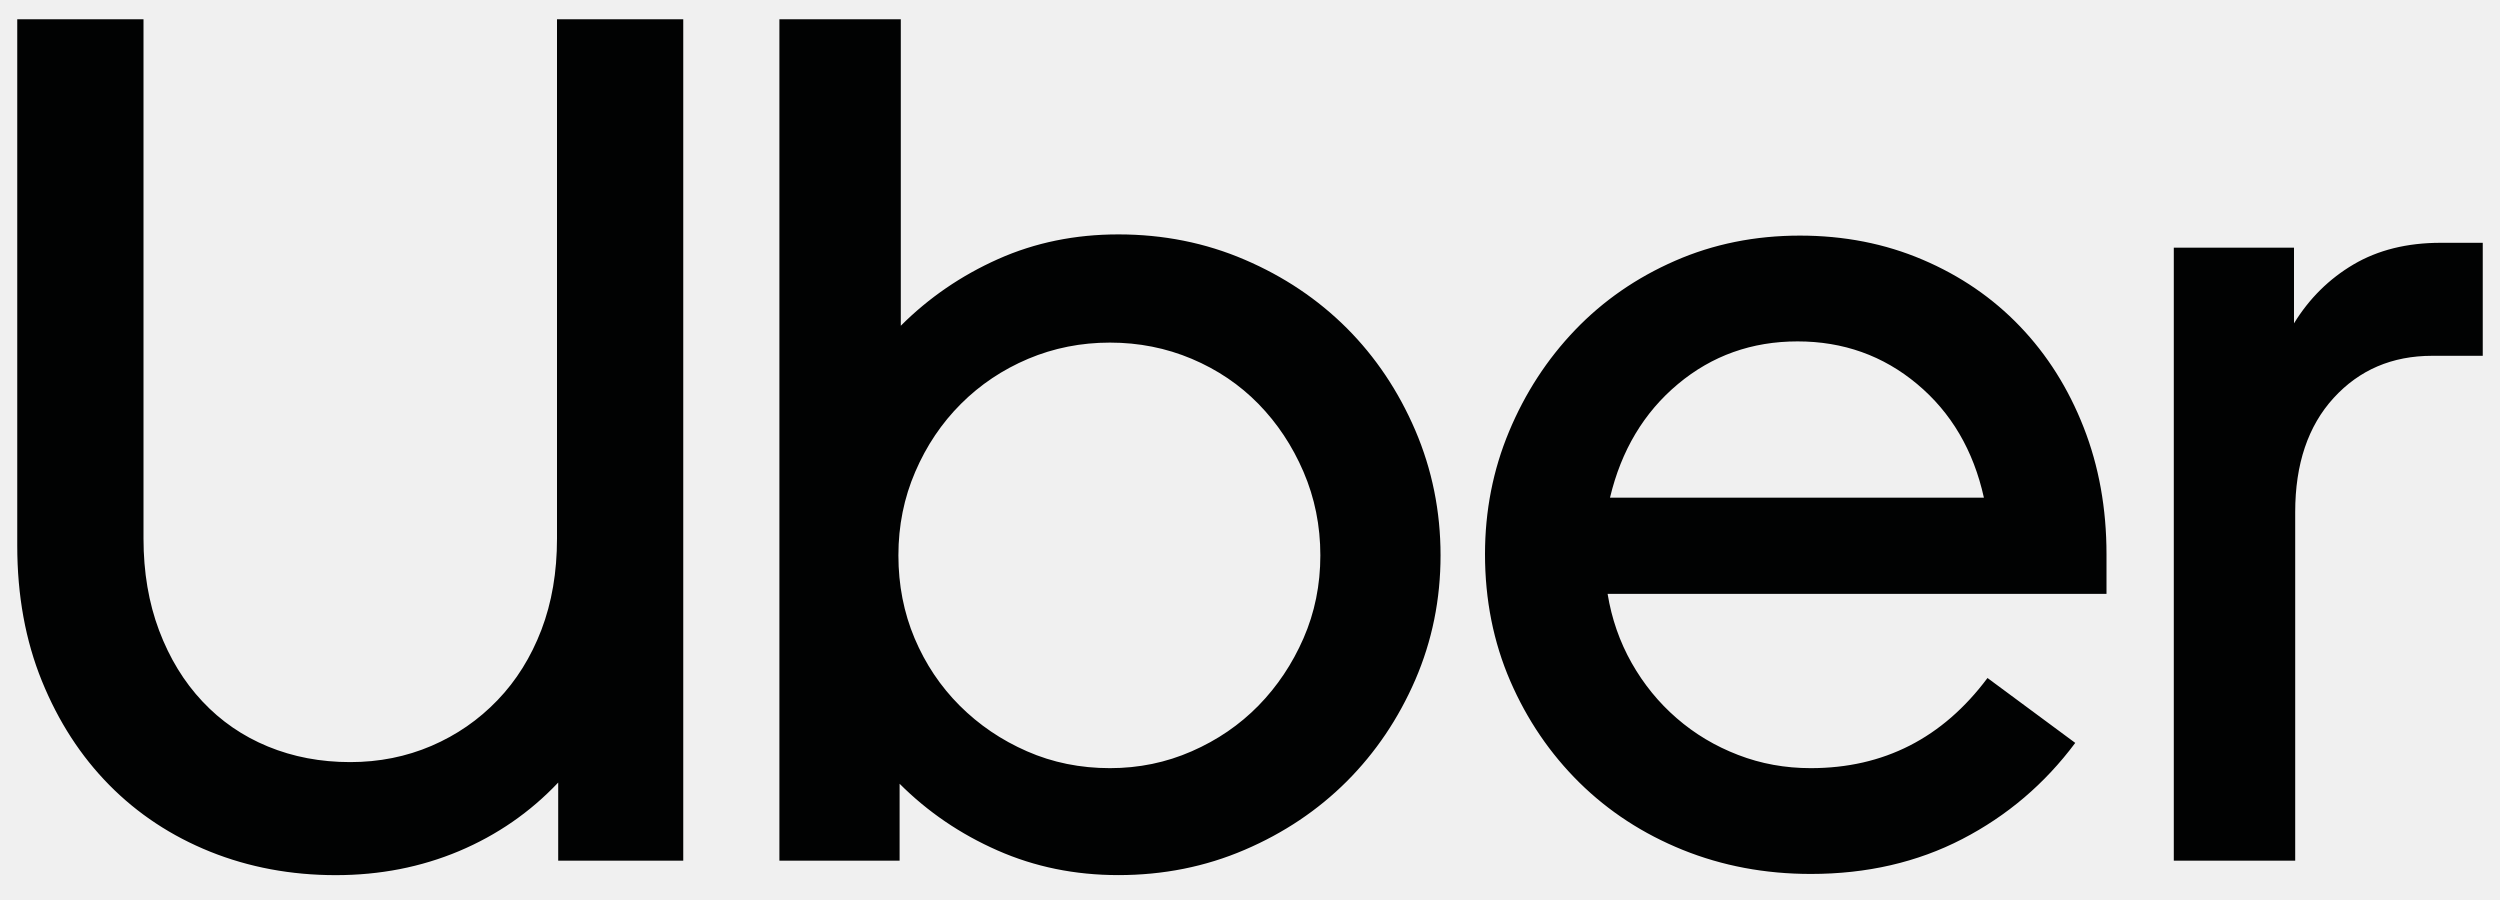
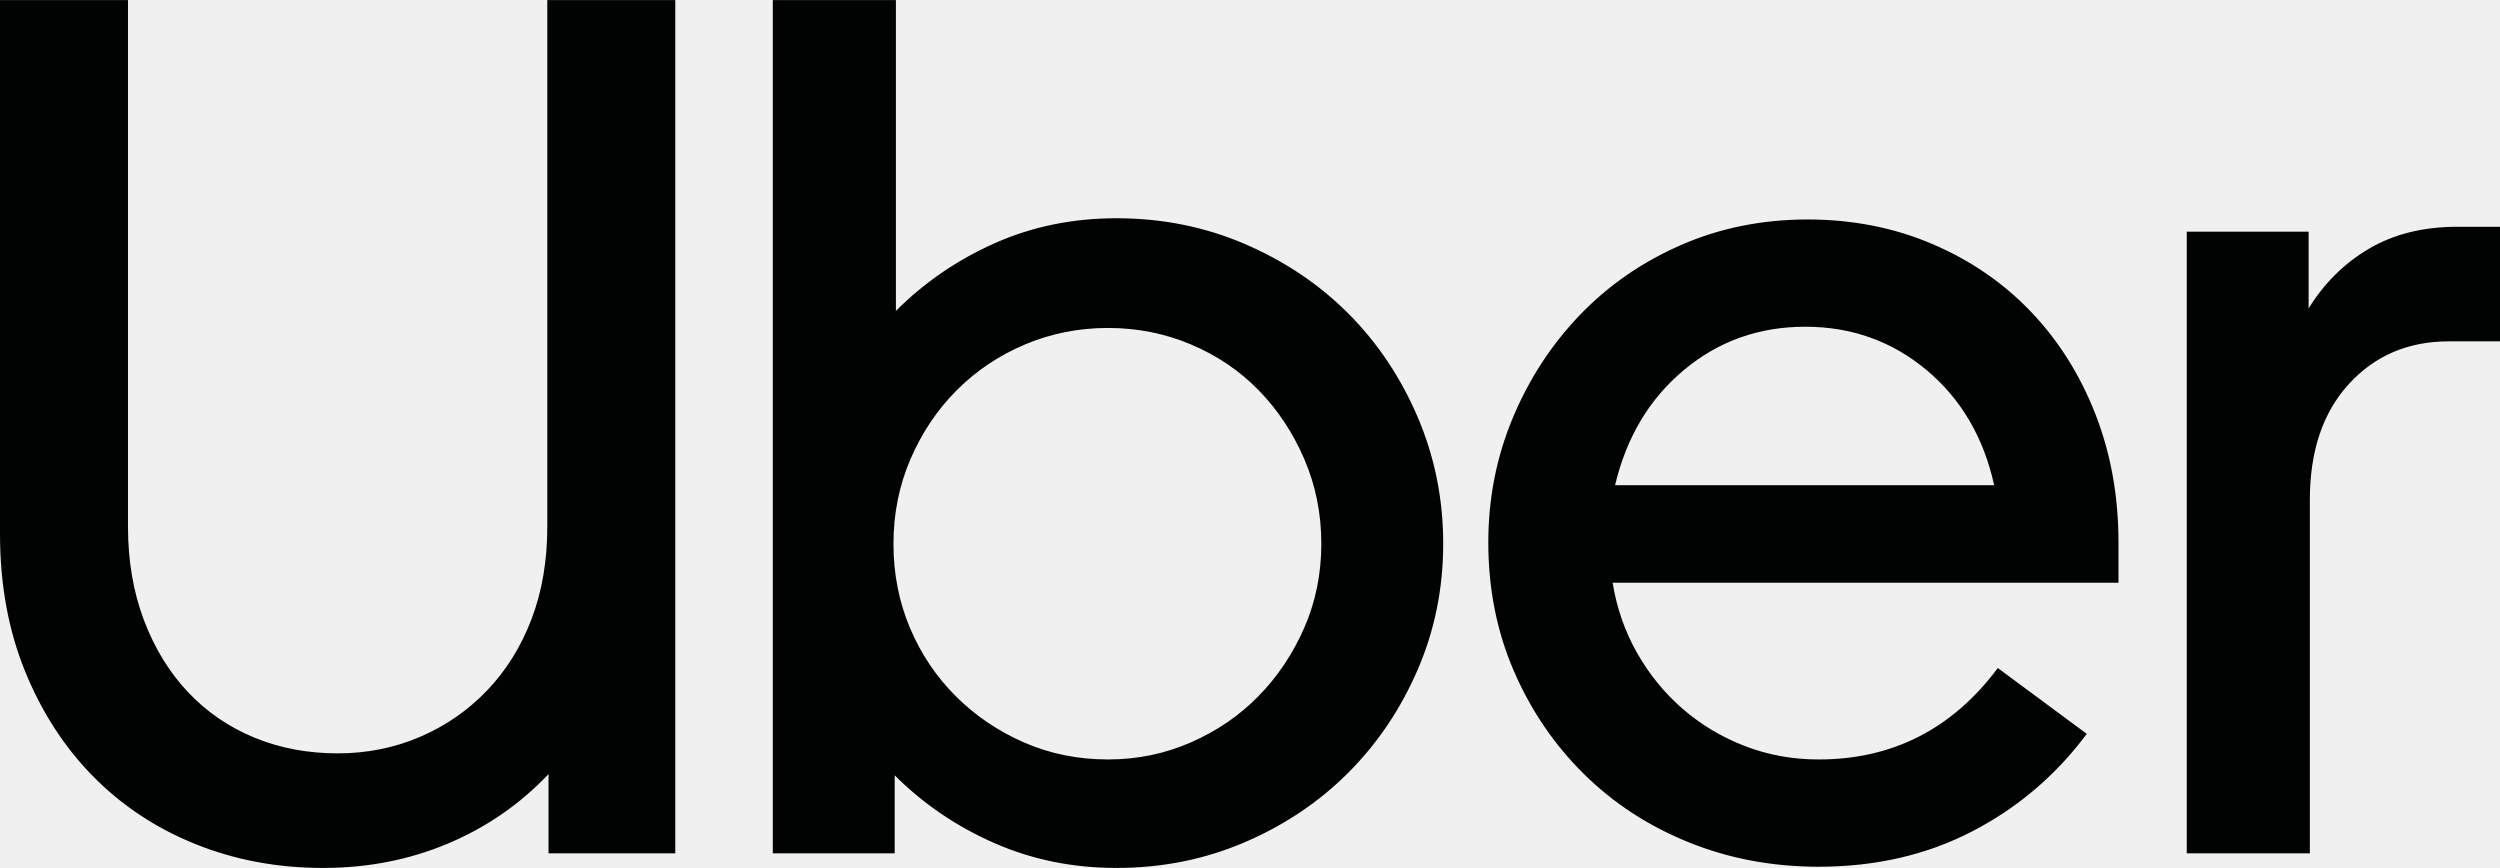
- <svg xmlns="http://www.w3.org/2000/svg" width="50" height="18" viewBox="0 0 50 18" fill="none">
-   <g id="Uber-Logo.wine 1" clip-path="url(#clip0_75_2963)">
-     <path id="Vector" d="M3.182 12.61C3.391 13.163 3.679 13.636 4.048 14.028C4.416 14.421 4.853 14.722 5.358 14.93C5.863 15.138 6.412 15.242 7.005 15.242C7.582 15.242 8.123 15.134 8.628 14.918C9.133 14.701 9.573 14.397 9.95 14.004C10.327 13.612 10.619 13.143 10.828 12.598C11.036 12.053 11.14 11.444 11.14 10.771V0.385H13.665V17.214H11.164V15.651C10.603 16.244 9.942 16.701 9.181 17.022C8.419 17.342 7.598 17.503 6.716 17.503C5.819 17.503 4.981 17.346 4.204 17.034C3.427 16.721 2.753 16.276 2.184 15.699C1.615 15.122 1.167 14.429 0.838 13.62C0.509 12.81 0.345 11.909 0.345 10.915V0.385H2.87V10.771C2.87 11.444 2.974 12.057 3.182 12.61ZM18.016 0.385V6.515C18.577 5.954 19.226 5.51 19.963 5.181C20.701 4.852 21.502 4.688 22.367 4.688C23.265 4.688 24.107 4.856 24.892 5.193C25.677 5.529 26.358 5.986 26.936 6.563C27.512 7.14 27.969 7.822 28.306 8.607C28.642 9.392 28.811 10.226 28.811 11.107C28.811 11.989 28.642 12.818 28.306 13.596C27.969 14.373 27.512 15.05 26.936 15.627C26.358 16.204 25.677 16.661 24.892 16.997C24.107 17.334 23.265 17.502 22.367 17.502C21.502 17.502 20.697 17.338 19.951 17.009C19.206 16.681 18.553 16.236 17.992 15.675V17.214H15.588V0.385H18.016ZM18.292 12.766C18.509 13.279 18.809 13.728 19.194 14.113C19.579 14.497 20.027 14.802 20.54 15.026C21.053 15.251 21.606 15.363 22.199 15.363C22.776 15.363 23.321 15.251 23.834 15.026C24.347 14.802 24.792 14.497 25.169 14.113C25.545 13.728 25.846 13.279 26.07 12.766C26.294 12.253 26.407 11.7 26.407 11.107C26.407 10.514 26.294 9.957 26.07 9.436C25.846 8.915 25.545 8.463 25.169 8.078C24.792 7.693 24.347 7.393 23.834 7.176C23.321 6.96 22.776 6.852 22.199 6.852C21.622 6.852 21.077 6.96 20.564 7.176C20.052 7.393 19.603 7.693 19.218 8.078C18.833 8.463 18.529 8.915 18.305 9.436C18.08 9.957 17.968 10.514 17.968 11.107C17.968 11.7 18.076 12.253 18.292 12.766ZM30.181 8.631C30.502 7.862 30.942 7.184 31.503 6.599C32.064 6.014 32.729 5.554 33.499 5.217C34.268 4.88 35.102 4.712 35.999 4.712C36.881 4.712 37.698 4.872 38.451 5.193C39.205 5.514 39.854 5.958 40.399 6.527C40.944 7.096 41.369 7.77 41.673 8.547C41.978 9.324 42.13 10.17 42.13 11.083V11.877H32.152C32.233 12.374 32.393 12.834 32.633 13.259C32.874 13.684 33.174 14.053 33.535 14.365C33.895 14.678 34.304 14.922 34.761 15.098C35.218 15.275 35.703 15.363 36.215 15.363C37.674 15.363 38.852 14.762 39.75 13.56L41.505 14.858C40.896 15.675 40.142 16.317 39.245 16.781C38.347 17.246 37.337 17.479 36.216 17.479C35.302 17.479 34.449 17.318 33.655 16.998C32.862 16.677 32.172 16.228 31.587 15.651C31.003 15.074 30.542 14.397 30.205 13.62C29.869 12.842 29.7 11.997 29.7 11.083C29.7 10.218 29.86 9.4 30.181 8.631ZM33.559 7.681C32.878 8.25 32.425 9.008 32.2 9.953H39.678C39.469 9.008 39.024 8.25 38.343 7.681C37.662 7.112 36.865 6.828 35.951 6.828C35.038 6.828 34.24 7.112 33.559 7.681ZM46.674 7.958C46.161 8.519 45.904 9.28 45.904 10.242V17.214H43.476V4.953H45.88V6.467C46.185 5.97 46.581 5.578 47.07 5.289C47.559 5.001 48.14 4.856 48.813 4.856H49.655V7.116H48.645C47.844 7.116 47.187 7.397 46.674 7.958Z" fill="#010202" />
+ <svg xmlns="http://www.w3.org/2000/svg" height="868" width="2500" viewBox="0 0 926.905 321.777">
+   <g fill="#010202">
+     <path d="M53.328 229.809c3.917 10.395 9.34 19.283 16.27 26.664 6.93 7.382 15.14 13.031 24.63 16.948 9.491 3.917 19.81 5.875 30.958 5.875 10.847 0 21.015-2.034 30.506-6.102s17.776-9.792 24.856-17.173c7.08-7.382 12.579-16.194 16.496-26.438s5.875-21.692 5.875-34.347V0h47.453v316.354h-47.001v-29.376c-10.545 11.147-22.974 19.734-37.285 25.761-14.312 6.025-29.752 9.038-46.323 9.038-16.873 0-32.615-2.938-47.228-8.813-14.612-5.875-27.267-14.235-37.962-25.082S15.441 264.006 9.265 248.79C3.088 233.575 0 216.628 0 197.947V0h47.453v195.236c0 12.655 1.958 24.178 5.875 34.573zM332.168 0v115.243c10.545-10.545 22.748-18.905 36.607-25.082s28.924-9.265 45.193-9.265c16.873 0 32.689 3.163 47.453 9.49 14.763 6.327 27.567 14.914 38.414 25.761s19.434 23.651 25.761 38.414c6.327 14.764 9.49 30.431 9.49 47.002 0 16.57-3.163 32.162-9.49 46.774-6.327 14.613-14.914 27.343-25.761 38.188-10.847 10.847-23.651 19.434-38.414 25.761-14.764 6.327-30.581 9.49-47.453 9.49-16.27 0-31.409-3.088-45.419-9.265-14.01-6.176-26.288-14.537-36.833-25.082v28.924h-45.193V0zm5.197 232.746c4.067 9.642 9.717 18.078 16.948 25.309s15.667 12.956 25.308 17.174c9.642 4.218 20.036 6.327 31.184 6.327 10.847 0 21.09-2.109 30.731-6.327s18.001-9.942 25.083-17.174c7.08-7.23 12.729-15.667 16.947-25.309 4.218-9.641 6.327-20.035 6.327-31.183s-2.109-21.618-6.327-31.41-9.867-18.303-16.947-25.534c-7.081-7.23-15.441-12.88-25.083-16.947s-19.885-6.102-30.731-6.102-21.09 2.034-30.731 6.102-18.077 9.717-25.309 16.947c-7.23 7.231-12.955 15.742-17.173 25.534s-6.327 20.262-6.327 31.41c-.001 11.148 2.033 21.542 6.1 31.183zM560.842 155.014c6.025-14.462 14.312-27.191 24.856-38.188s23.049-19.659 37.511-25.986 30.129-9.49 47.001-9.49c16.571 0 31.937 3.013 46.098 9.038 14.16 6.026 26.362 14.387 36.606 25.083 10.244 10.695 18.229 23.35 23.952 37.962 5.725 14.613 8.587 30.506 8.587 47.68v14.914H597.901c1.507 9.34 4.52 18.002 9.039 25.985 4.52 7.984 10.168 14.914 16.947 20.789 6.779 5.876 14.462 10.471 23.049 13.784 8.587 3.314 17.7 4.972 27.342 4.972 27.418 0 49.563-11.299 66.435-33.896l32.991 24.404c-11.449 15.366-25.609 27.418-42.481 36.155-16.873 8.737-35.854 13.106-56.944 13.106-17.174 0-33.217-3.014-48.131-9.039s-27.869-14.462-38.866-25.309-19.659-23.576-25.986-38.188-9.491-30.506-9.491-47.679c-.002-16.269 3.012-31.635 9.037-46.097zm63.497-17.852c-12.805 10.696-21.316 24.932-25.534 42.708h140.552c-3.917-17.776-12.278-32.012-25.083-42.708-12.805-10.695-27.794-16.043-44.967-16.043-17.174 0-32.163 5.348-44.968 16.043zM870.866 142.359c-9.641 10.545-14.462 24.856-14.462 42.934v131.062h-45.646V85.868h45.193v28.472c5.725-9.34 13.182-16.722 22.371-22.145 9.189-5.424 20.111-8.136 32.766-8.136h15.817v42.482h-18.981c-15.064.001-27.417 5.273-37.058 15.818z" />
  </g>
-   <defs>
-     <clipPath id="clip0_75_2963">
-       <rect width="50" height="17.949" fill="white" transform="translate(0.00012207 0.0258789)" />
-     </clipPath>
-   </defs>
</svg>
